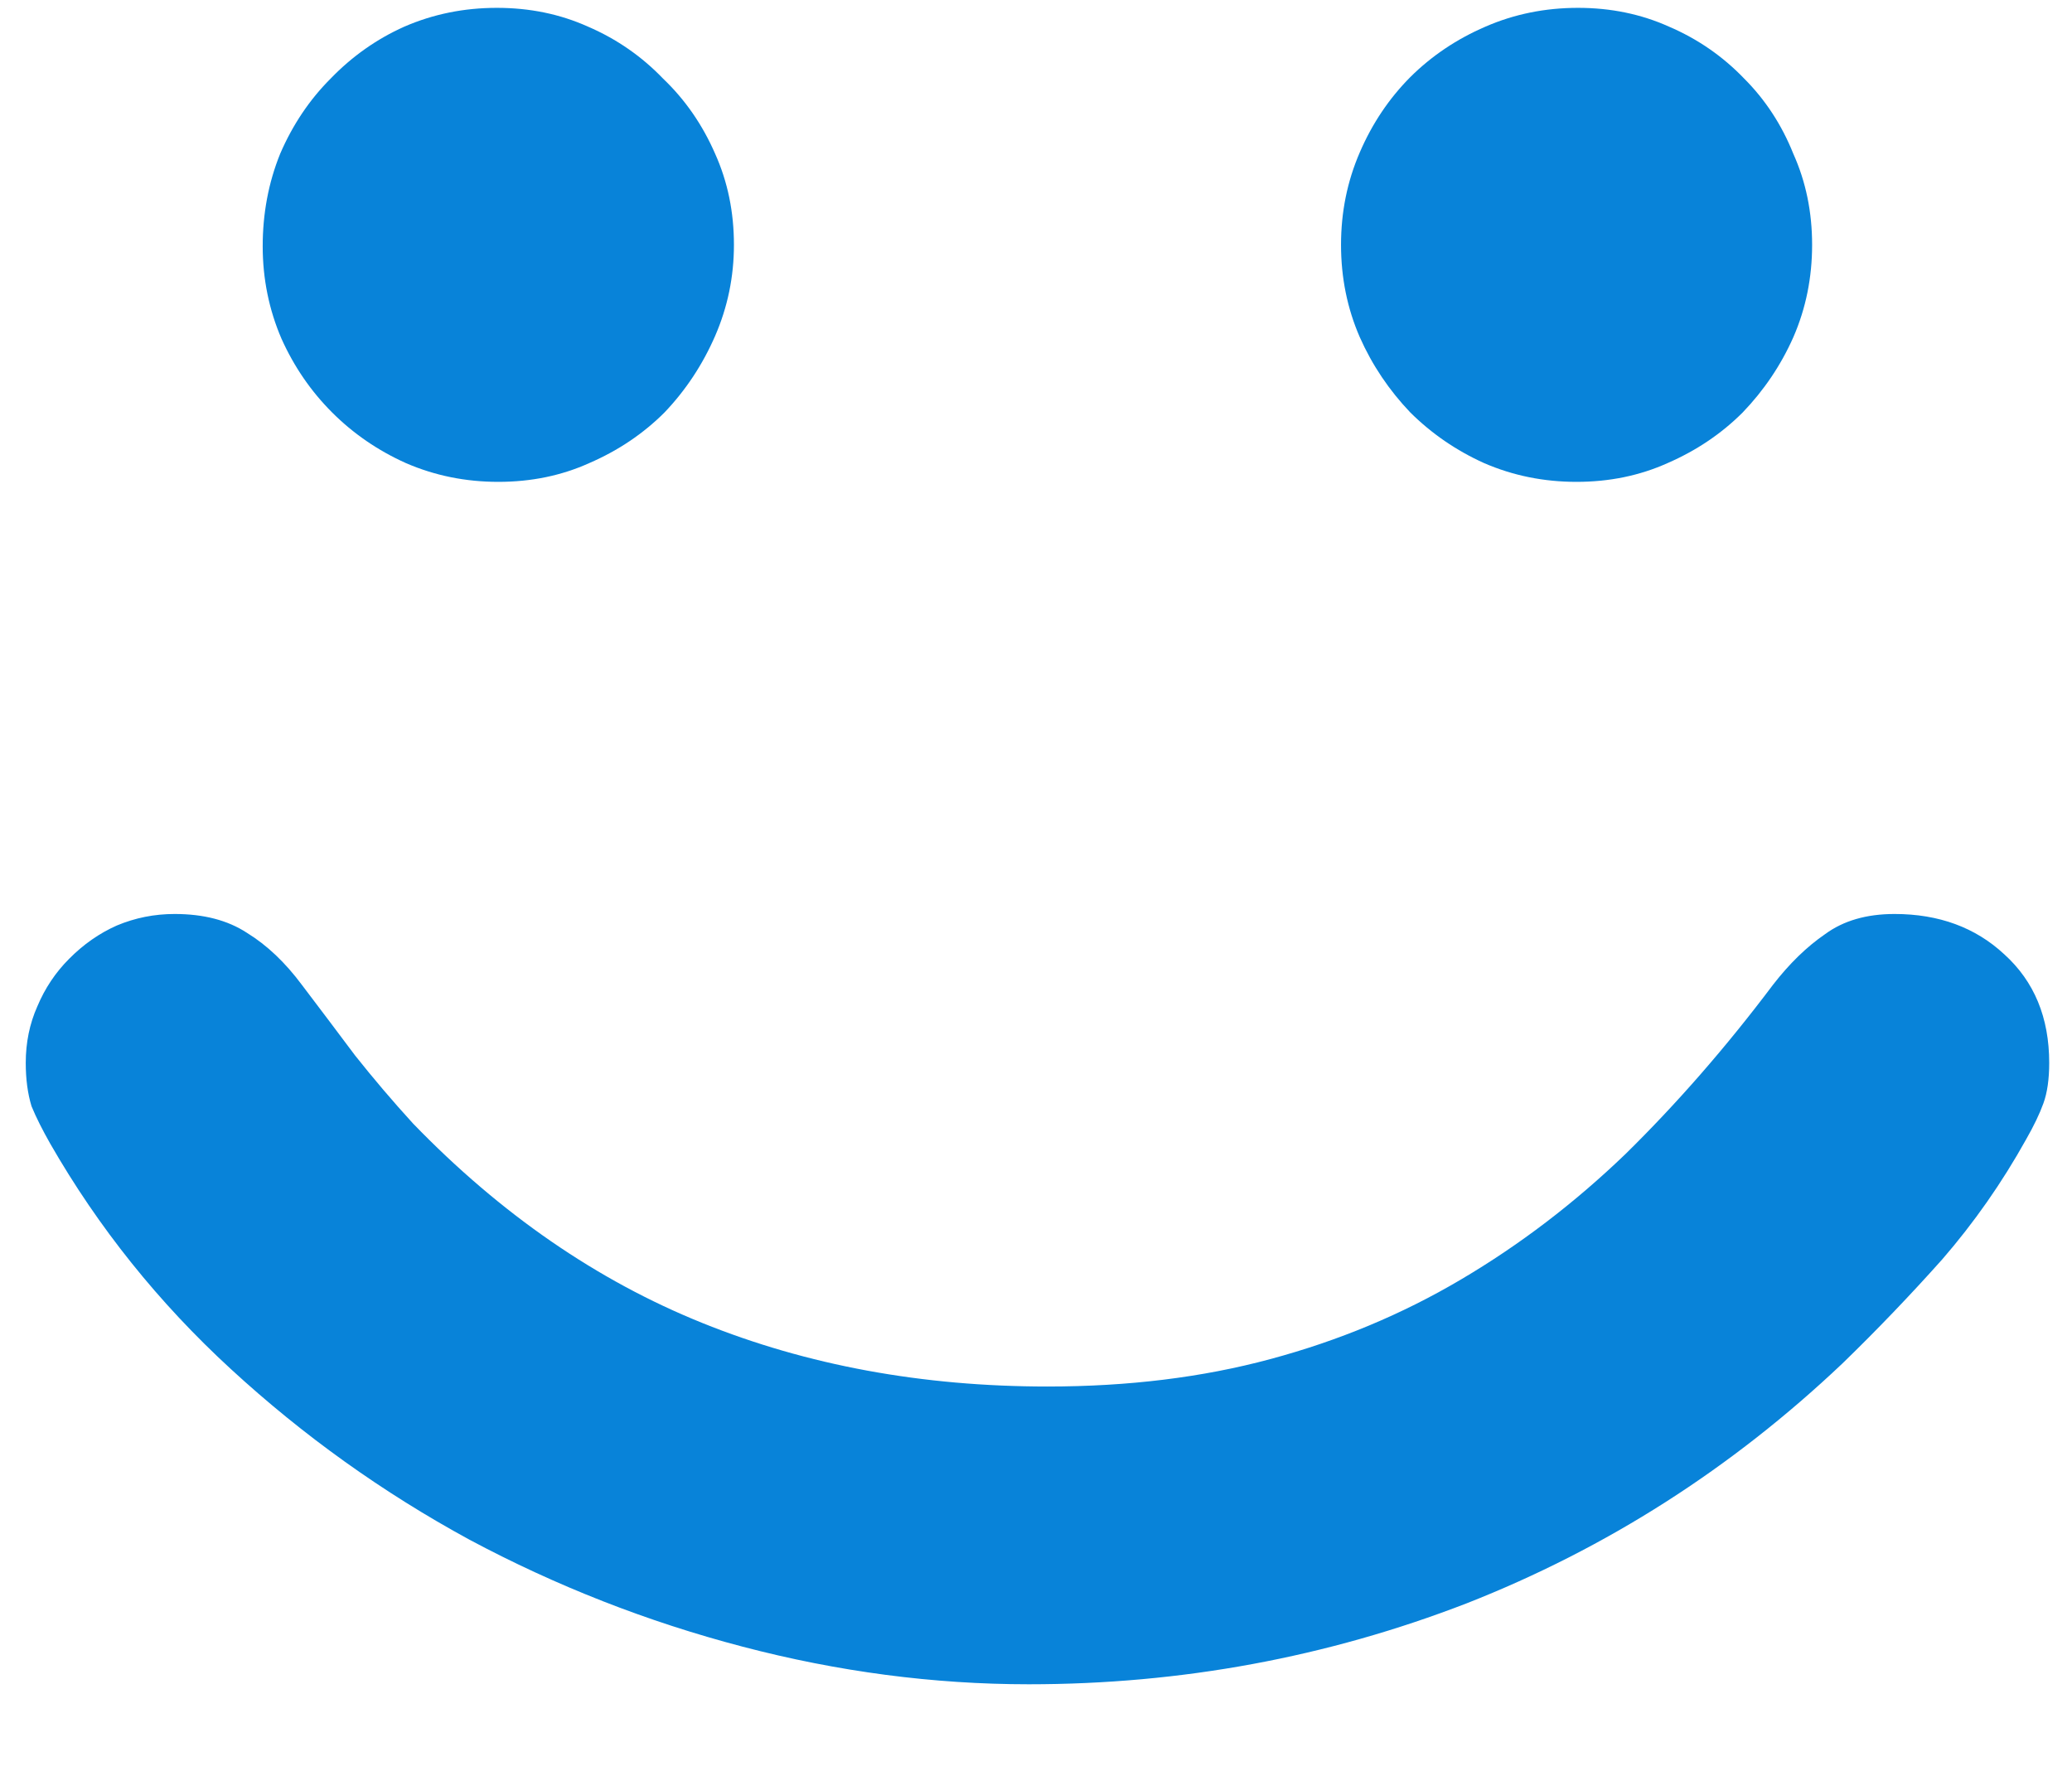
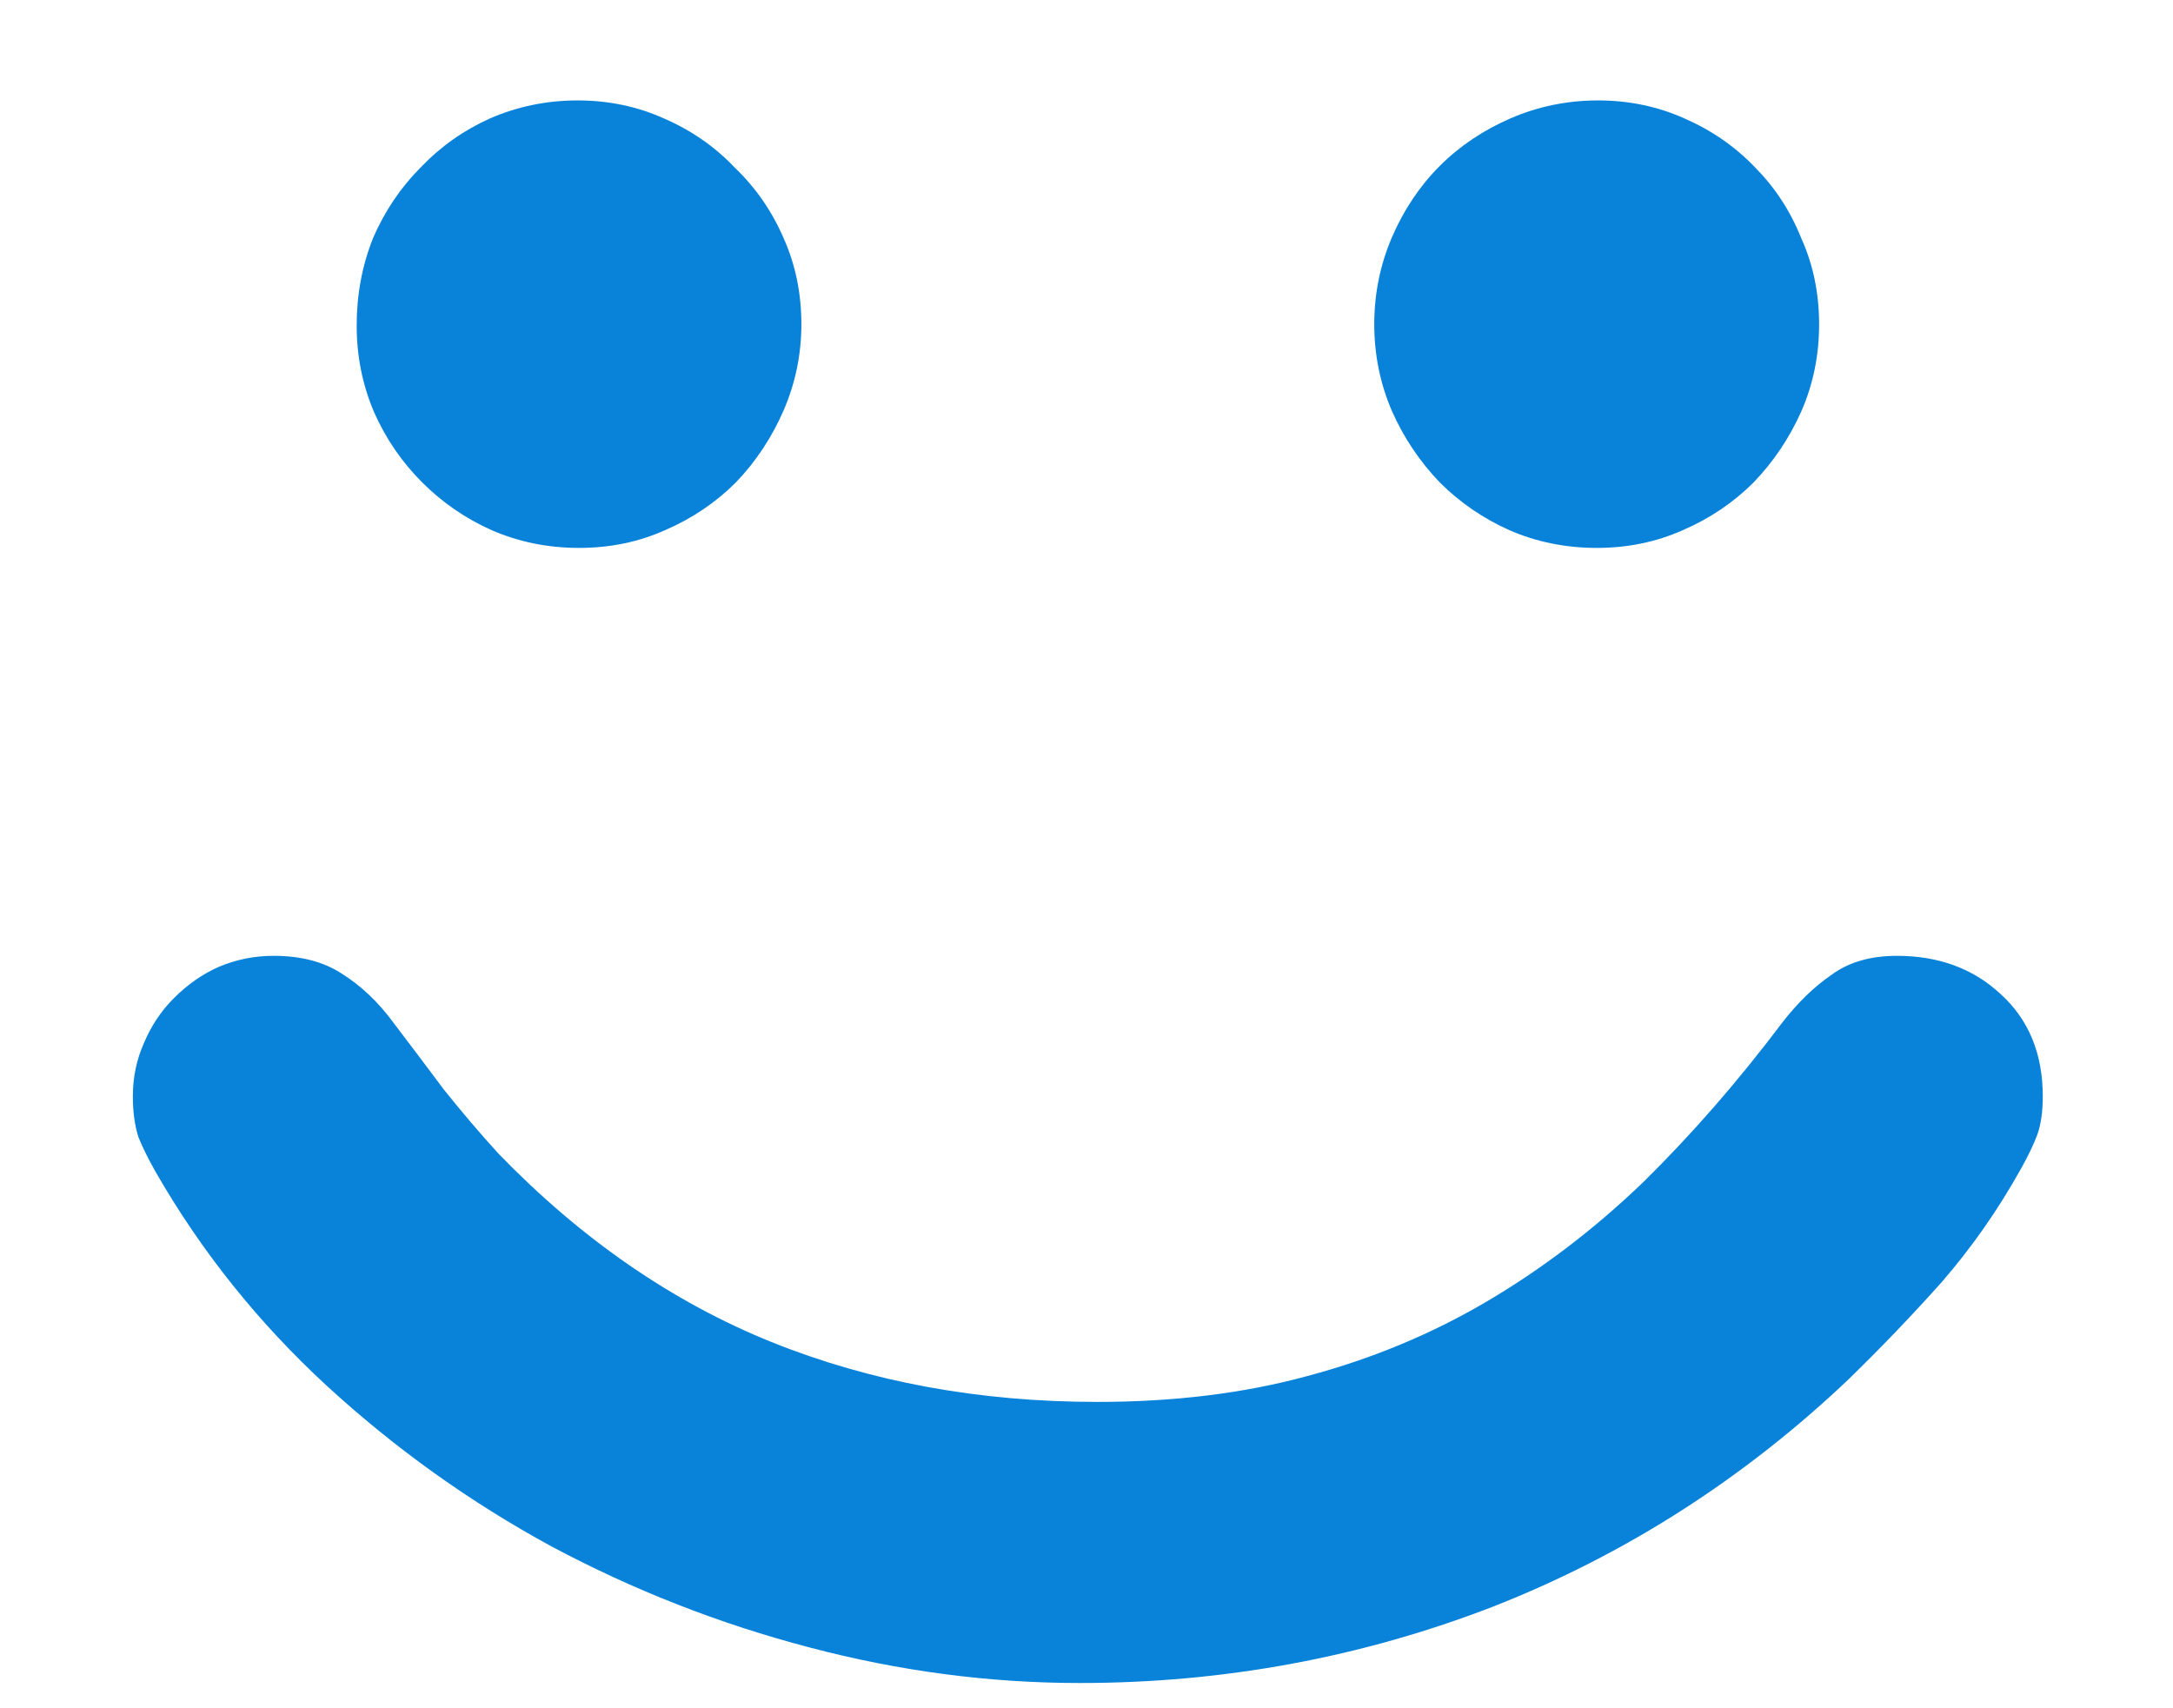
- <svg xmlns="http://www.w3.org/2000/svg" width="14" height="12" viewBox="0 0 14 12" fill="none">
-   <path d="M6.951 11.381C6.307 11.381 5.662 11.296 5.018 11.127C4.373 10.958 3.758 10.717 3.172 10.404C2.586 10.085 2.049 9.701 1.561 9.252C1.072 8.803 0.665 8.295 0.34 7.729C0.288 7.637 0.245 7.553 0.213 7.475C0.187 7.39 0.174 7.292 0.174 7.182C0.174 7.045 0.2 6.918 0.252 6.801C0.304 6.677 0.376 6.57 0.467 6.479C0.564 6.381 0.672 6.306 0.789 6.254C0.913 6.202 1.043 6.176 1.18 6.176C1.375 6.176 1.538 6.218 1.668 6.303C1.805 6.387 1.928 6.505 2.039 6.654C2.163 6.817 2.283 6.977 2.4 7.133C2.524 7.289 2.654 7.442 2.791 7.592C3.383 8.204 4.035 8.653 4.744 8.939C5.454 9.226 6.232 9.369 7.078 9.369C7.625 9.369 8.126 9.307 8.582 9.184C9.044 9.06 9.474 8.881 9.871 8.646C10.268 8.412 10.639 8.129 10.984 7.797C11.329 7.458 11.662 7.077 11.98 6.654C12.091 6.511 12.208 6.397 12.332 6.312C12.456 6.221 12.612 6.176 12.801 6.176C13.1 6.176 13.348 6.267 13.543 6.449C13.745 6.632 13.846 6.876 13.846 7.182C13.846 7.292 13.833 7.383 13.807 7.455C13.781 7.527 13.742 7.608 13.69 7.699C13.527 7.992 13.338 8.262 13.123 8.51C12.908 8.751 12.684 8.985 12.449 9.213C11.7 9.923 10.854 10.463 9.91 10.834C8.966 11.199 7.98 11.381 6.951 11.381ZM4.959 1.654C4.959 1.869 4.917 2.074 4.832 2.27C4.747 2.465 4.633 2.637 4.49 2.787C4.347 2.93 4.178 3.044 3.982 3.129C3.794 3.214 3.589 3.256 3.367 3.256C3.146 3.256 2.938 3.214 2.742 3.129C2.553 3.044 2.387 2.93 2.244 2.787C2.101 2.644 1.987 2.478 1.902 2.289C1.818 2.094 1.775 1.885 1.775 1.664C1.775 1.443 1.814 1.234 1.893 1.039C1.977 0.844 2.091 0.674 2.234 0.531C2.378 0.382 2.544 0.264 2.732 0.18C2.928 0.095 3.136 0.053 3.357 0.053C3.579 0.053 3.784 0.095 3.973 0.18C4.168 0.264 4.337 0.382 4.48 0.531C4.63 0.674 4.747 0.844 4.832 1.039C4.917 1.228 4.959 1.433 4.959 1.654ZM9.061 1.654C9.061 1.433 9.103 1.225 9.188 1.029C9.272 0.834 9.386 0.665 9.529 0.521C9.673 0.378 9.842 0.264 10.037 0.18C10.232 0.095 10.441 0.053 10.662 0.053C10.883 0.053 11.088 0.095 11.277 0.18C11.473 0.264 11.642 0.382 11.785 0.531C11.928 0.674 12.039 0.844 12.117 1.039C12.202 1.228 12.244 1.433 12.244 1.654C12.244 1.876 12.202 2.084 12.117 2.279C12.033 2.468 11.919 2.637 11.775 2.787C11.632 2.93 11.463 3.044 11.268 3.129C11.079 3.214 10.874 3.256 10.652 3.256C10.431 3.256 10.223 3.214 10.027 3.129C9.839 3.044 9.673 2.93 9.529 2.787C9.386 2.637 9.272 2.468 9.188 2.279C9.103 2.084 9.061 1.876 9.061 1.654Z" fill="#0883D9" />
+ <svg xmlns="http://www.w3.org/2000/svg" width="14" height="11" viewBox="0 0 14 11" fill="none">
+   <path d="M6.956 10.843C6.376 10.843 5.796 10.767 5.216 10.614C4.636 10.462 4.082 10.245 3.555 9.964C3.027 9.677 2.544 9.331 2.104 8.927C1.665 8.522 1.299 8.065 1.006 7.556C0.959 7.474 0.921 7.397 0.892 7.327C0.868 7.251 0.856 7.163 0.856 7.063C0.856 6.94 0.88 6.826 0.927 6.721C0.974 6.609 1.038 6.513 1.12 6.431C1.208 6.343 1.305 6.275 1.41 6.229C1.521 6.182 1.639 6.158 1.762 6.158C1.938 6.158 2.084 6.196 2.201 6.272C2.324 6.349 2.436 6.454 2.535 6.589C2.646 6.735 2.755 6.879 2.86 7.02C2.972 7.16 3.089 7.298 3.212 7.433C3.745 7.983 4.331 8.388 4.97 8.646C5.608 8.903 6.309 9.032 7.07 9.032C7.562 9.032 8.014 8.977 8.424 8.865C8.84 8.754 9.227 8.593 9.584 8.382C9.941 8.171 10.275 7.916 10.586 7.617C10.896 7.312 11.195 6.97 11.482 6.589C11.582 6.46 11.688 6.357 11.799 6.281C11.91 6.199 12.051 6.158 12.221 6.158C12.49 6.158 12.713 6.24 12.889 6.404C13.07 6.568 13.161 6.788 13.161 7.063C13.161 7.163 13.149 7.245 13.126 7.31C13.102 7.374 13.067 7.447 13.021 7.529C12.874 7.793 12.704 8.036 12.511 8.259C12.317 8.476 12.115 8.687 11.904 8.892C11.23 9.53 10.469 10.017 9.619 10.351C8.77 10.679 7.882 10.843 6.956 10.843ZM5.163 2.089C5.163 2.282 5.125 2.467 5.049 2.643C4.973 2.818 4.87 2.974 4.741 3.108C4.612 3.237 4.46 3.34 4.284 3.416C4.114 3.492 3.93 3.53 3.73 3.53C3.531 3.53 3.344 3.492 3.168 3.416C2.998 3.34 2.849 3.237 2.72 3.108C2.591 2.979 2.488 2.83 2.412 2.66C2.336 2.484 2.298 2.297 2.298 2.098C2.298 1.898 2.333 1.711 2.403 1.535C2.479 1.359 2.582 1.207 2.711 1.078C2.84 0.943 2.989 0.838 3.159 0.762C3.335 0.686 3.522 0.647 3.722 0.647C3.921 0.647 4.105 0.686 4.275 0.762C4.451 0.838 4.604 0.943 4.732 1.078C4.867 1.207 4.973 1.359 5.049 1.535C5.125 1.705 5.163 1.89 5.163 2.089ZM8.854 2.089C8.854 1.89 8.893 1.702 8.969 1.526C9.045 1.351 9.147 1.198 9.276 1.069C9.405 0.94 9.558 0.838 9.733 0.762C9.909 0.686 10.097 0.647 10.296 0.647C10.495 0.647 10.68 0.686 10.85 0.762C11.025 0.838 11.178 0.943 11.307 1.078C11.435 1.207 11.535 1.359 11.605 1.535C11.682 1.705 11.72 1.89 11.72 2.089C11.72 2.288 11.682 2.476 11.605 2.651C11.529 2.821 11.427 2.974 11.298 3.108C11.169 3.237 11.017 3.34 10.841 3.416C10.671 3.492 10.486 3.53 10.287 3.53C10.088 3.53 9.9 3.492 9.725 3.416C9.555 3.34 9.405 3.237 9.276 3.108C9.147 2.974 9.045 2.821 8.969 2.651C8.893 2.476 8.854 2.288 8.854 2.089Z" fill="#0883D9" />
</svg>
